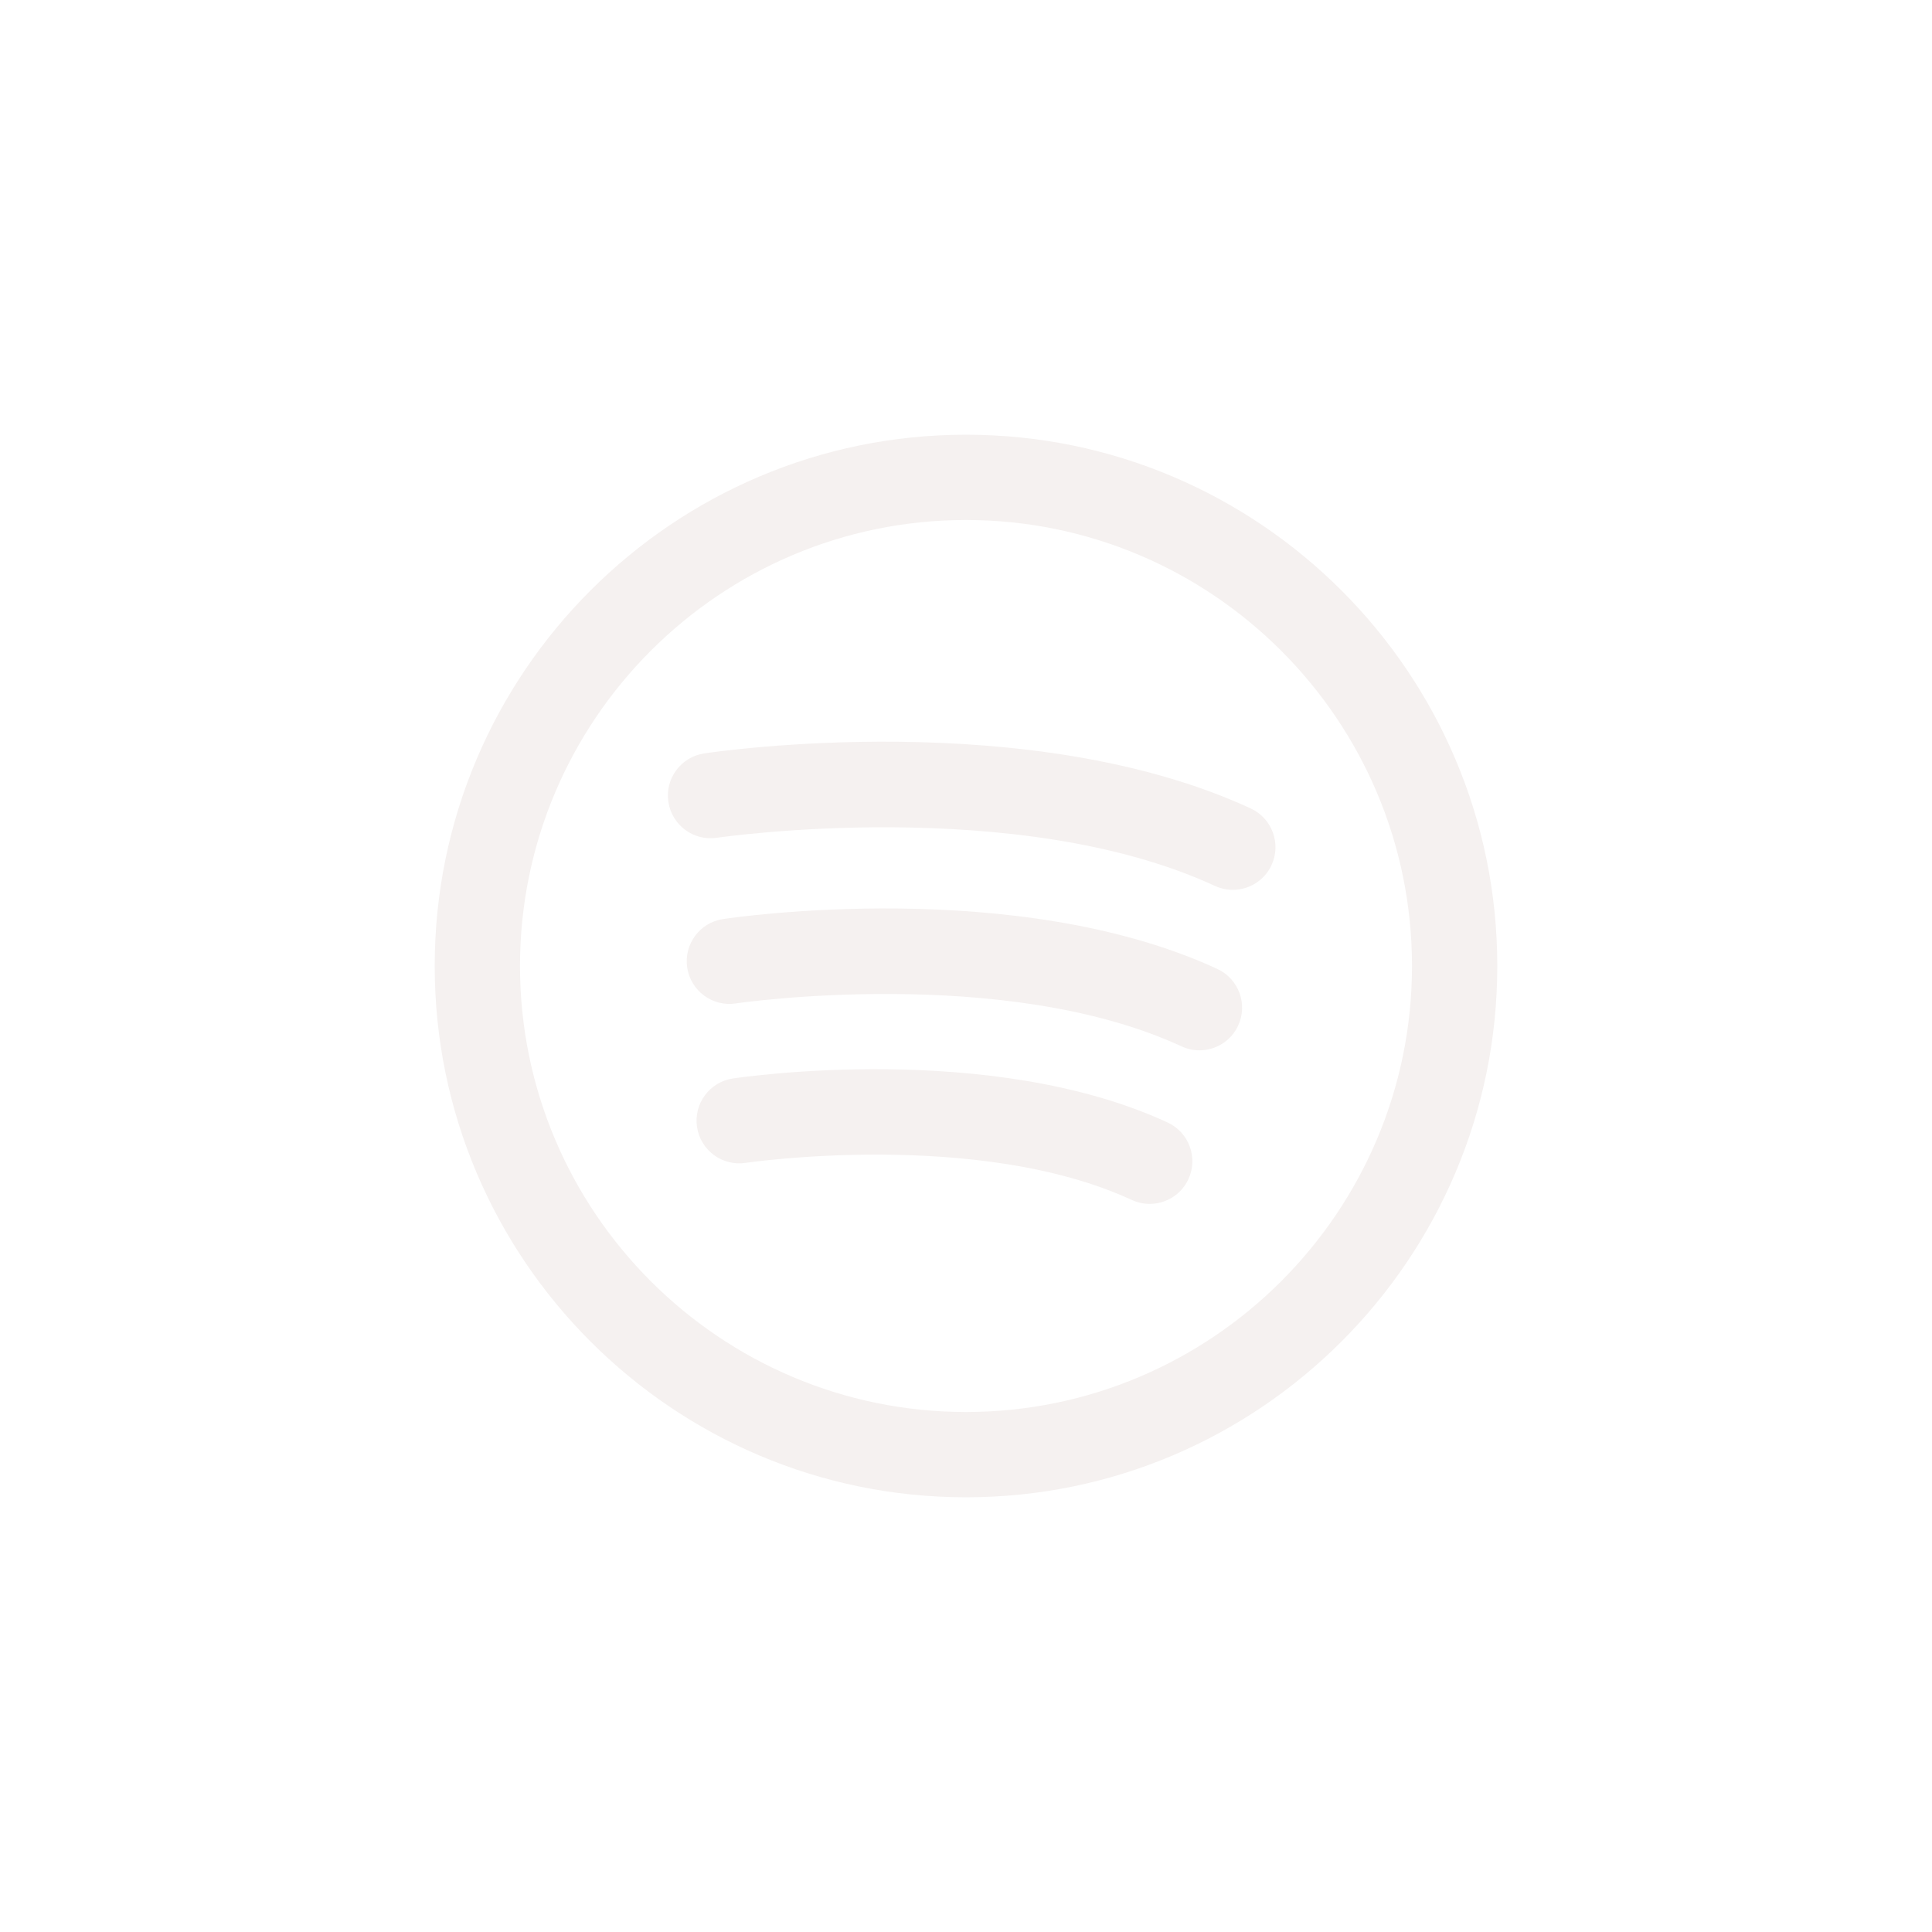
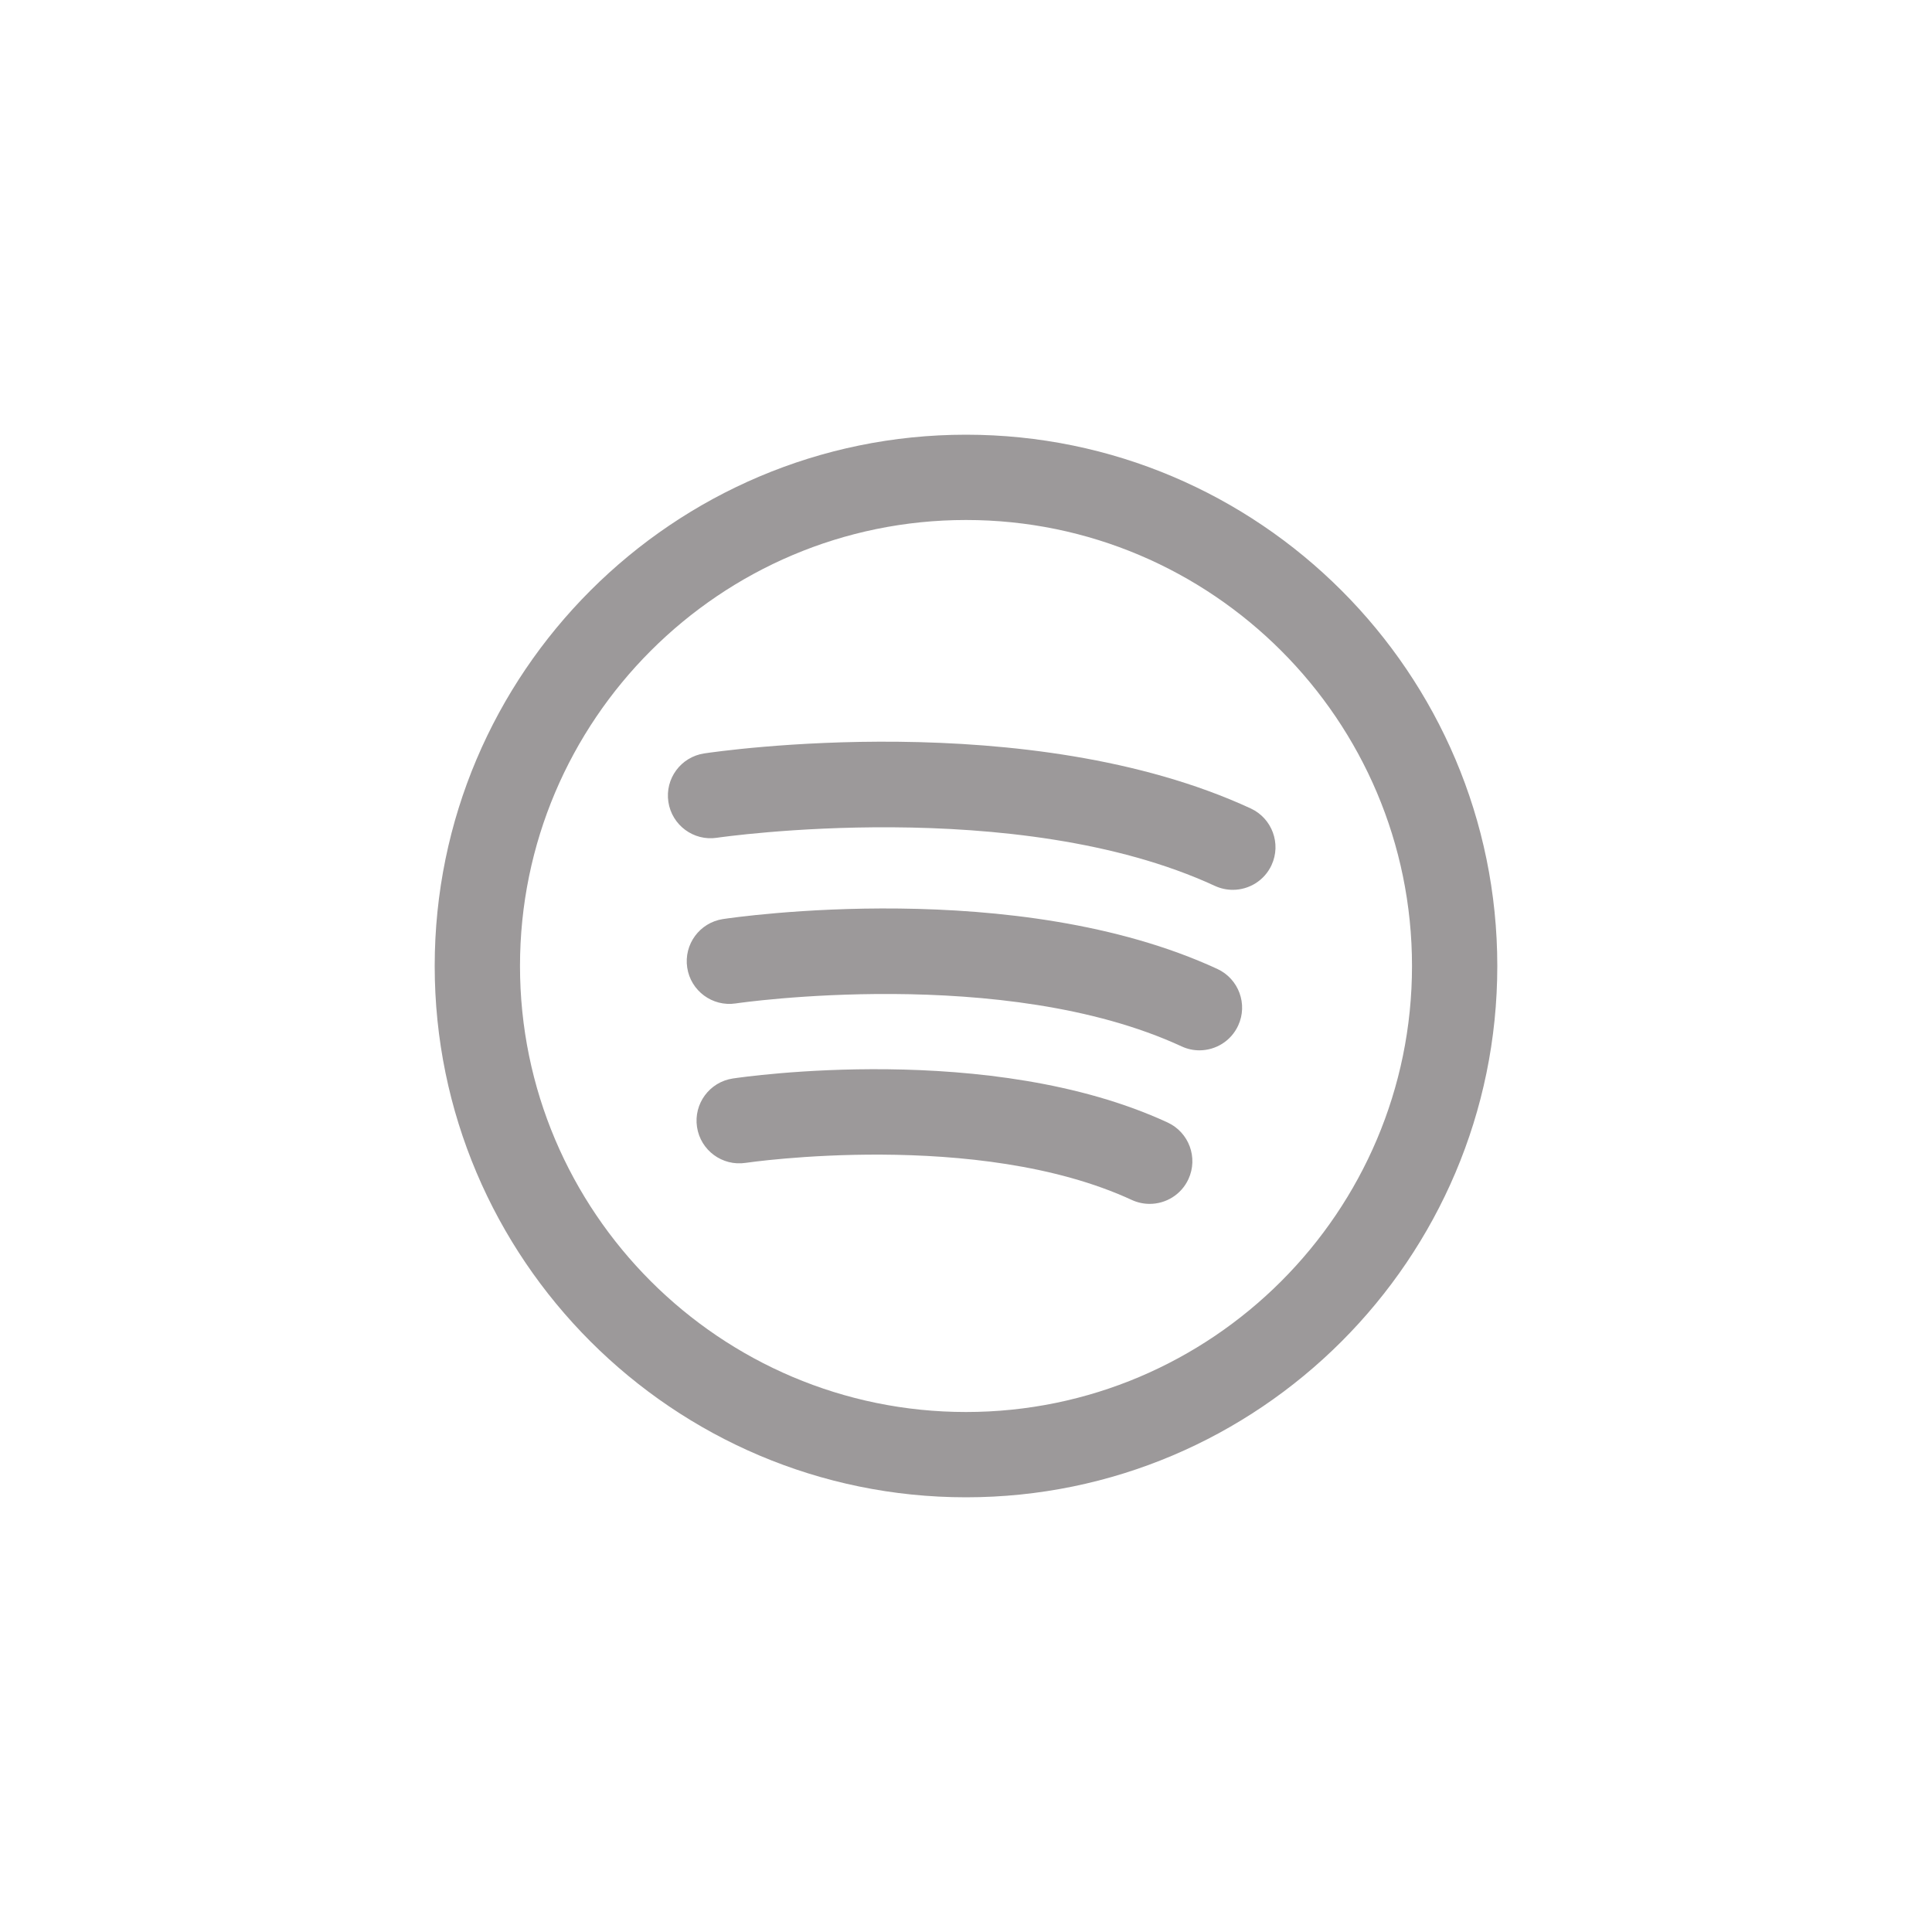
<svg xmlns="http://www.w3.org/2000/svg" width="40" height="40" viewBox="0 0 40 40" fill="none">
-   <path d="M24.174 23.24C20.513 21.548 15.389 22.297 15.172 22.329C14.69 22.402 14.358 22.852 14.431 23.334C14.504 23.817 14.954 24.148 15.436 24.076C15.484 24.069 20.248 23.372 23.433 24.844C23.553 24.899 23.679 24.925 23.803 24.925C24.137 24.925 24.456 24.735 24.605 24.413C24.81 23.97 24.617 23.445 24.174 23.24Z" fill="#f5f1f0" />
-   <path d="M25.204 20.061C21.046 18.14 15.215 18.991 14.969 19.028C14.487 19.101 14.155 19.551 14.228 20.033C14.3 20.515 14.75 20.847 15.232 20.775C15.287 20.766 20.791 19.967 24.463 21.664C24.583 21.72 24.709 21.746 24.833 21.746C25.166 21.746 25.486 21.556 25.635 21.233C25.84 20.791 25.646 20.266 25.204 20.061Z" fill="#f5f1f0" />
-   <path d="M25.895 16.738C21.302 14.616 14.851 15.558 14.579 15.599C14.097 15.672 13.765 16.121 13.838 16.603C13.911 17.085 14.361 17.418 14.843 17.345C14.904 17.336 21.047 16.444 25.154 18.342C25.274 18.397 25.4 18.423 25.524 18.423C25.858 18.423 26.177 18.233 26.326 17.911C26.531 17.468 26.337 16.943 25.895 16.738Z" fill="#f5f1f0" />
-   <path d="M20 9C13.935 9 9 13.934 9 20C9 26.065 13.935 31 20 31C26.065 31 31 26.065 31 20C31 13.934 26.065 9 20 9ZM20 29.234C14.908 29.234 10.766 25.091 10.766 20C10.766 14.908 14.908 10.766 20 10.766C25.092 10.766 29.234 14.908 29.234 20C29.234 25.091 25.092 29.234 20 29.234Z" fill="#f5f1f0" />
+   <path d="M24.174 23.24C20.513 21.548 15.389 22.297 15.172 22.329C14.69 22.402 14.358 22.852 14.431 23.334C14.504 23.817 14.954 24.148 15.436 24.076C15.484 24.069 20.248 23.372 23.433 24.844C23.553 24.899 23.679 24.925 23.803 24.925C24.137 24.925 24.456 24.735 24.605 24.413C24.81 23.97 24.617 23.445 24.174 23.24Z" fill="#9c999a" />
+   <path d="M25.204 20.061C21.046 18.14 15.215 18.991 14.969 19.028C14.487 19.101 14.155 19.551 14.228 20.033C14.3 20.515 14.75 20.847 15.232 20.775C15.287 20.766 20.791 19.967 24.463 21.664C24.583 21.72 24.709 21.746 24.833 21.746C25.166 21.746 25.486 21.556 25.635 21.233C25.84 20.791 25.646 20.266 25.204 20.061Z" fill="#9c999a" />
+   <path d="M25.895 16.738C21.302 14.616 14.851 15.558 14.579 15.599C14.097 15.672 13.765 16.121 13.838 16.603C13.911 17.085 14.361 17.418 14.843 17.345C14.904 17.336 21.047 16.444 25.154 18.342C25.274 18.397 25.4 18.423 25.524 18.423C25.858 18.423 26.177 18.233 26.326 17.911C26.531 17.468 26.337 16.943 25.895 16.738Z" fill="#9c999a" />
+   <path d="M20 9C13.935 9 9 13.934 9 20C9 26.065 13.935 31 20 31C26.065 31 31 26.065 31 20C31 13.934 26.065 9 20 9ZM20 29.234C14.908 29.234 10.766 25.091 10.766 20C10.766 14.908 14.908 10.766 20 10.766C25.092 10.766 29.234 14.908 29.234 20C29.234 25.091 25.092 29.234 20 29.234Z" fill="#9c999a" />
</svg>
